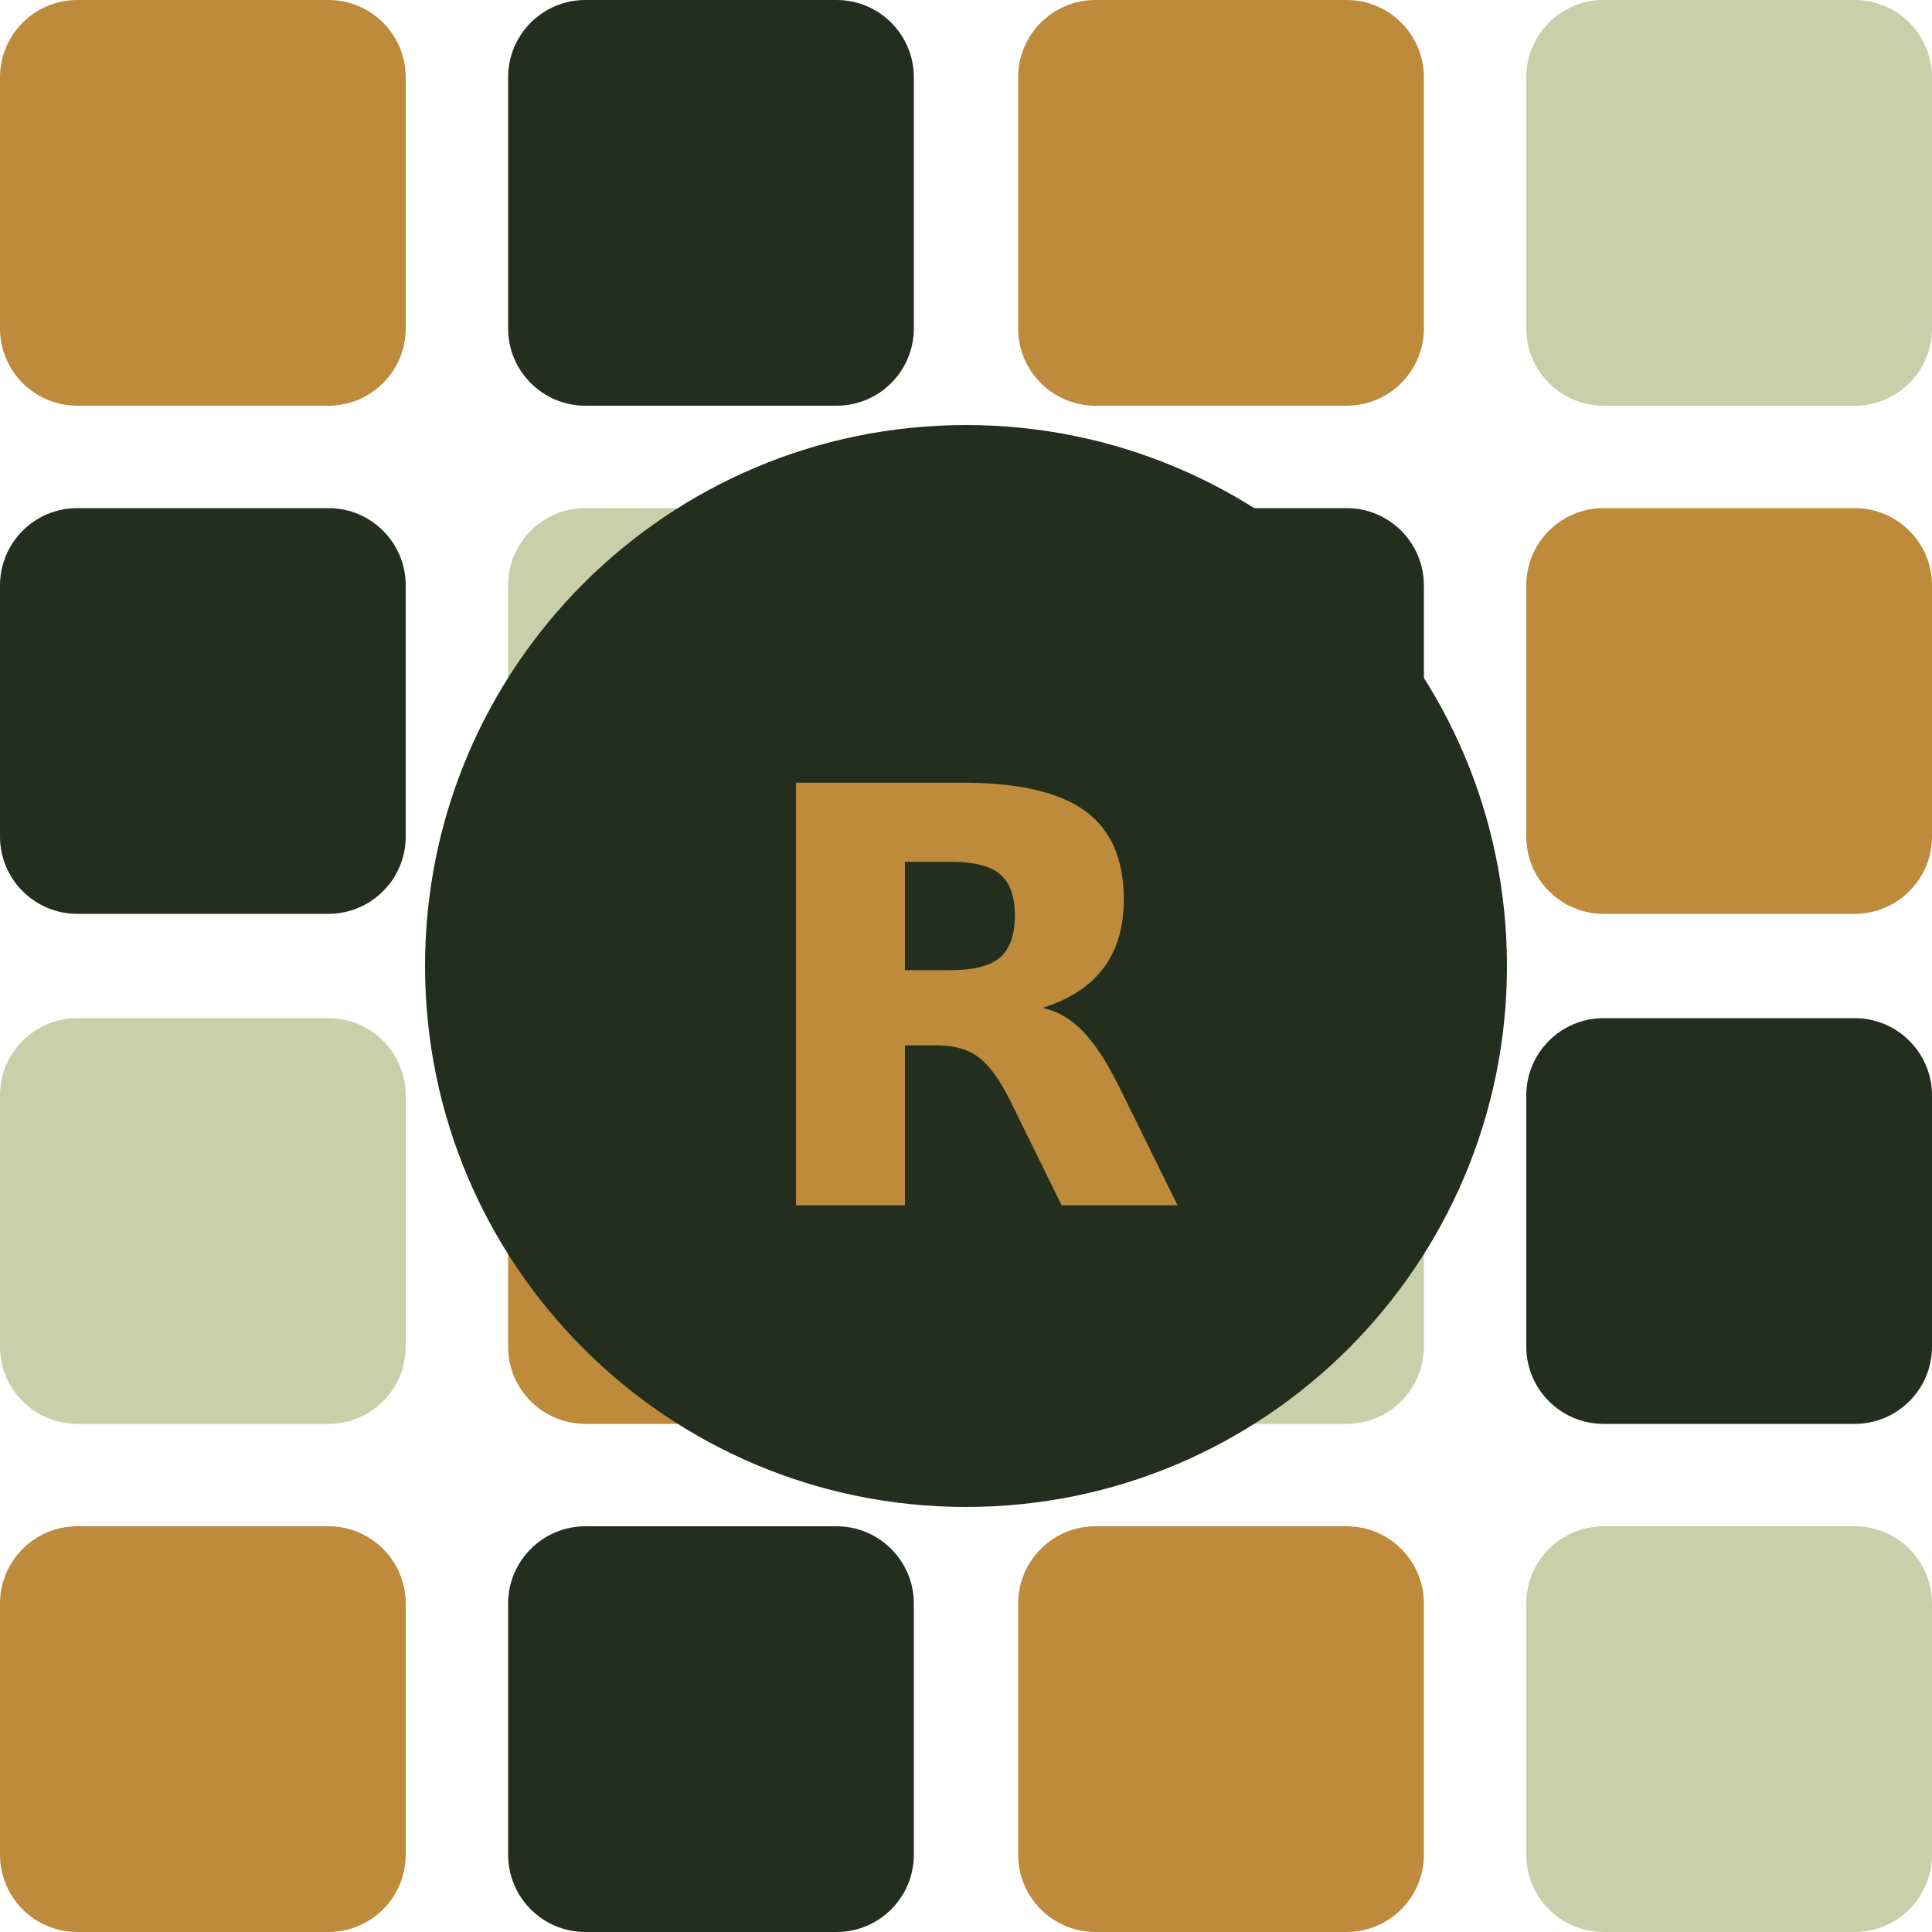
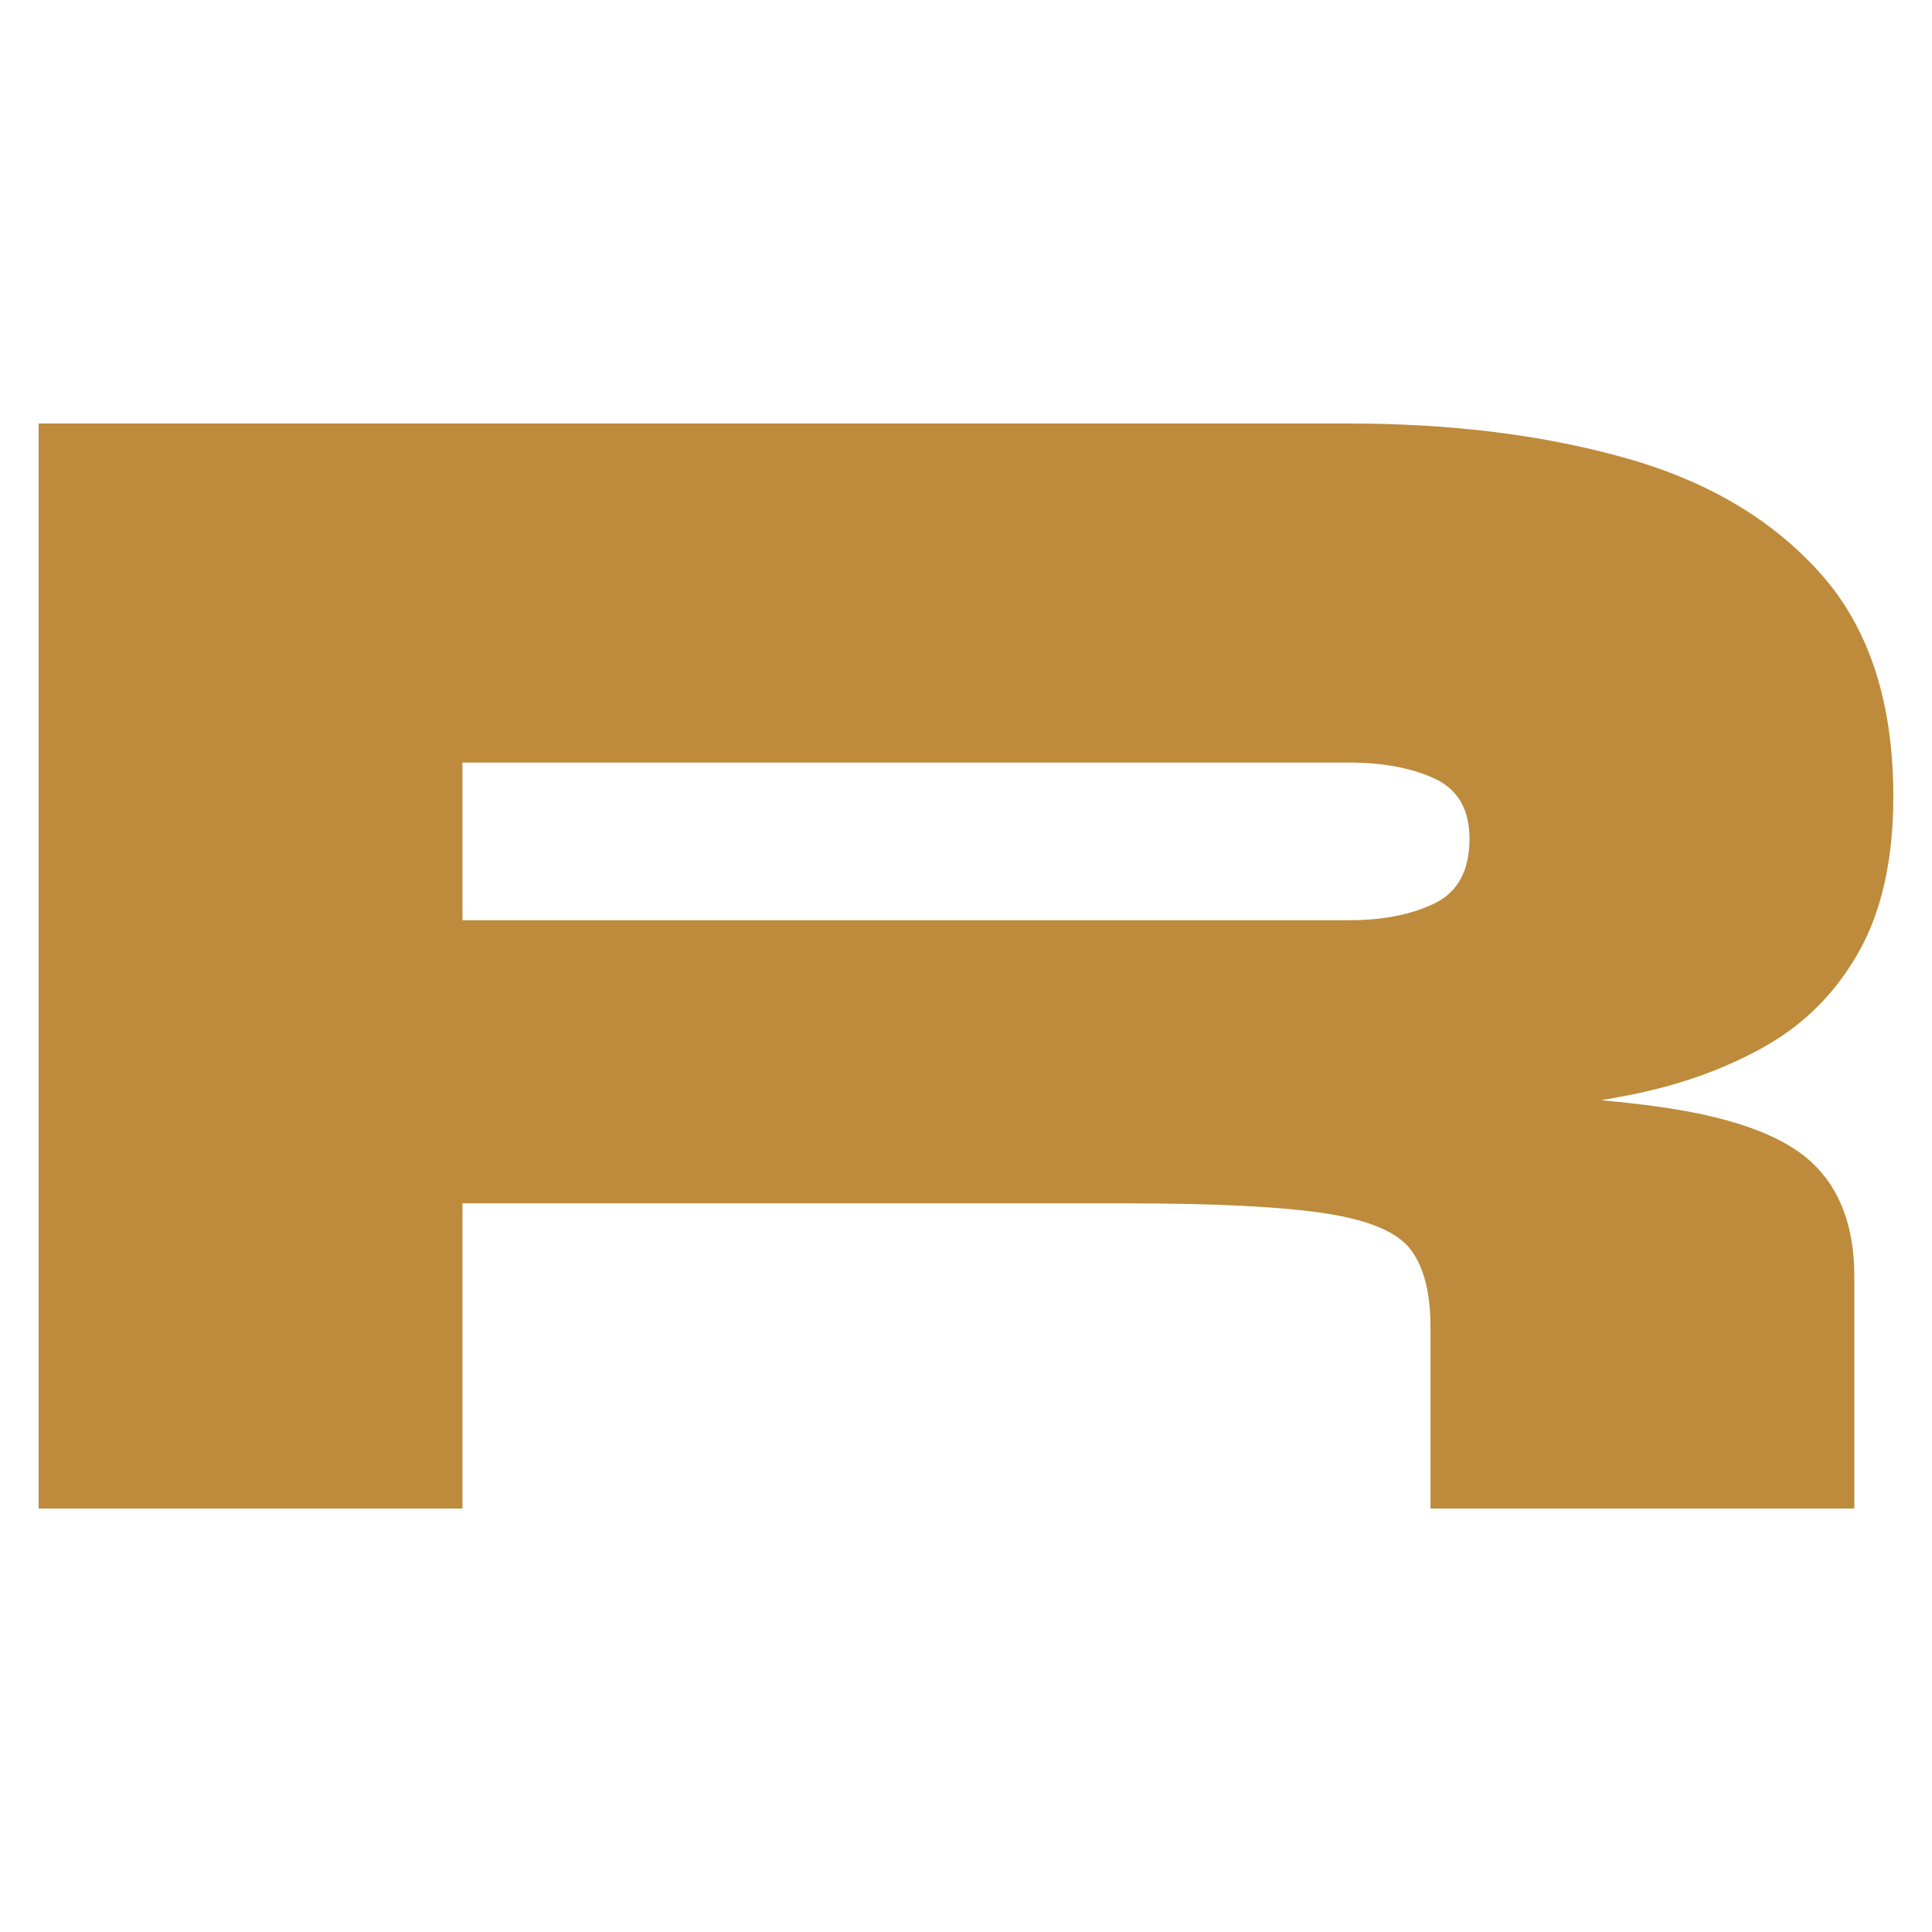
<svg xmlns="http://www.w3.org/2000/svg" viewBox="0 0 100 100">
-   <g>
-     <rect x="0" y="0" width="21" height="21" rx="4" fill="#BD8B3B" />
-     <rect x="26.3" y="0" width="21" height="21" rx="4" fill="#232E1E" />
-     <rect x="52.7" y="0" width="21" height="21" rx="4" fill="#BD8B3B" />
-     <rect x="79" y="0" width="21" height="21" rx="4" fill="#C9CFA8" />
-     <rect x="0" y="26.3" width="21" height="21" rx="4" fill="#232E1E" />
-     <rect x="26.3" y="26.3" width="21" height="21" rx="4" fill="#C9CFA8" />
-     <rect x="52.7" y="26.3" width="21" height="21" rx="4" fill="#232E1E" />
-     <rect x="79" y="26.3" width="21" height="21" rx="4" fill="#BD8B3B" />
-     <rect x="0" y="52.7" width="21" height="21" rx="4" fill="#C9CFA8" />
-     <rect x="26.3" y="52.7" width="21" height="21" rx="4" fill="#BD8B3B" />
-     <rect x="52.7" y="52.7" width="21" height="21" rx="4" fill="#C9CFA8" />
-     <rect x="79" y="52.7" width="21" height="21" rx="4" fill="#232E1E" />
-     <rect x="0" y="79" width="21" height="21" rx="4" fill="#BD8B3B" />
-     <rect x="26.3" y="79" width="21" height="21" rx="4" fill="#232E1E" />
-     <rect x="52.7" y="79" width="21" height="21" rx="4" fill="#BD8B3B" />
-     <rect x="79" y="79" width="21" height="21" rx="4" fill="#C9CFA8" />
-   </g>
-   <circle cx="50" cy="50" r="28" fill="#232E1E" />
-   <text x="50" y="52" text-anchor="middle" dominant-baseline="central" font-family="'Space Grotesk', 'DejaVu Sans', sans-serif" font-weight="700" font-size="30" fill="#BD8B3B">R</text>
+   <path transform="translate(-4.143 78.080) scale(0.08775 -0.08775)" fill="#BD8B3B" d="M70 0V640H843Q934 640 1006.5 619.5Q1079 599 1121.5 551Q1164 503 1164 420Q1164 365 1144 329Q1124 293 1089 273Q1054 253 1009 244Q964 235 915 233L842 247Q961 246 1025.5 237Q1090 228 1115.5 204.5Q1141 181 1141 137V0H891V107Q891 137 879.5 152.5Q868 168 829.5 174Q791 180 711 180H320V0ZM320 347H843Q873 347 893.5 357Q914 367 914 395Q914 421 893.5 430.5Q873 440 843 440H320Z" />
</svg>
